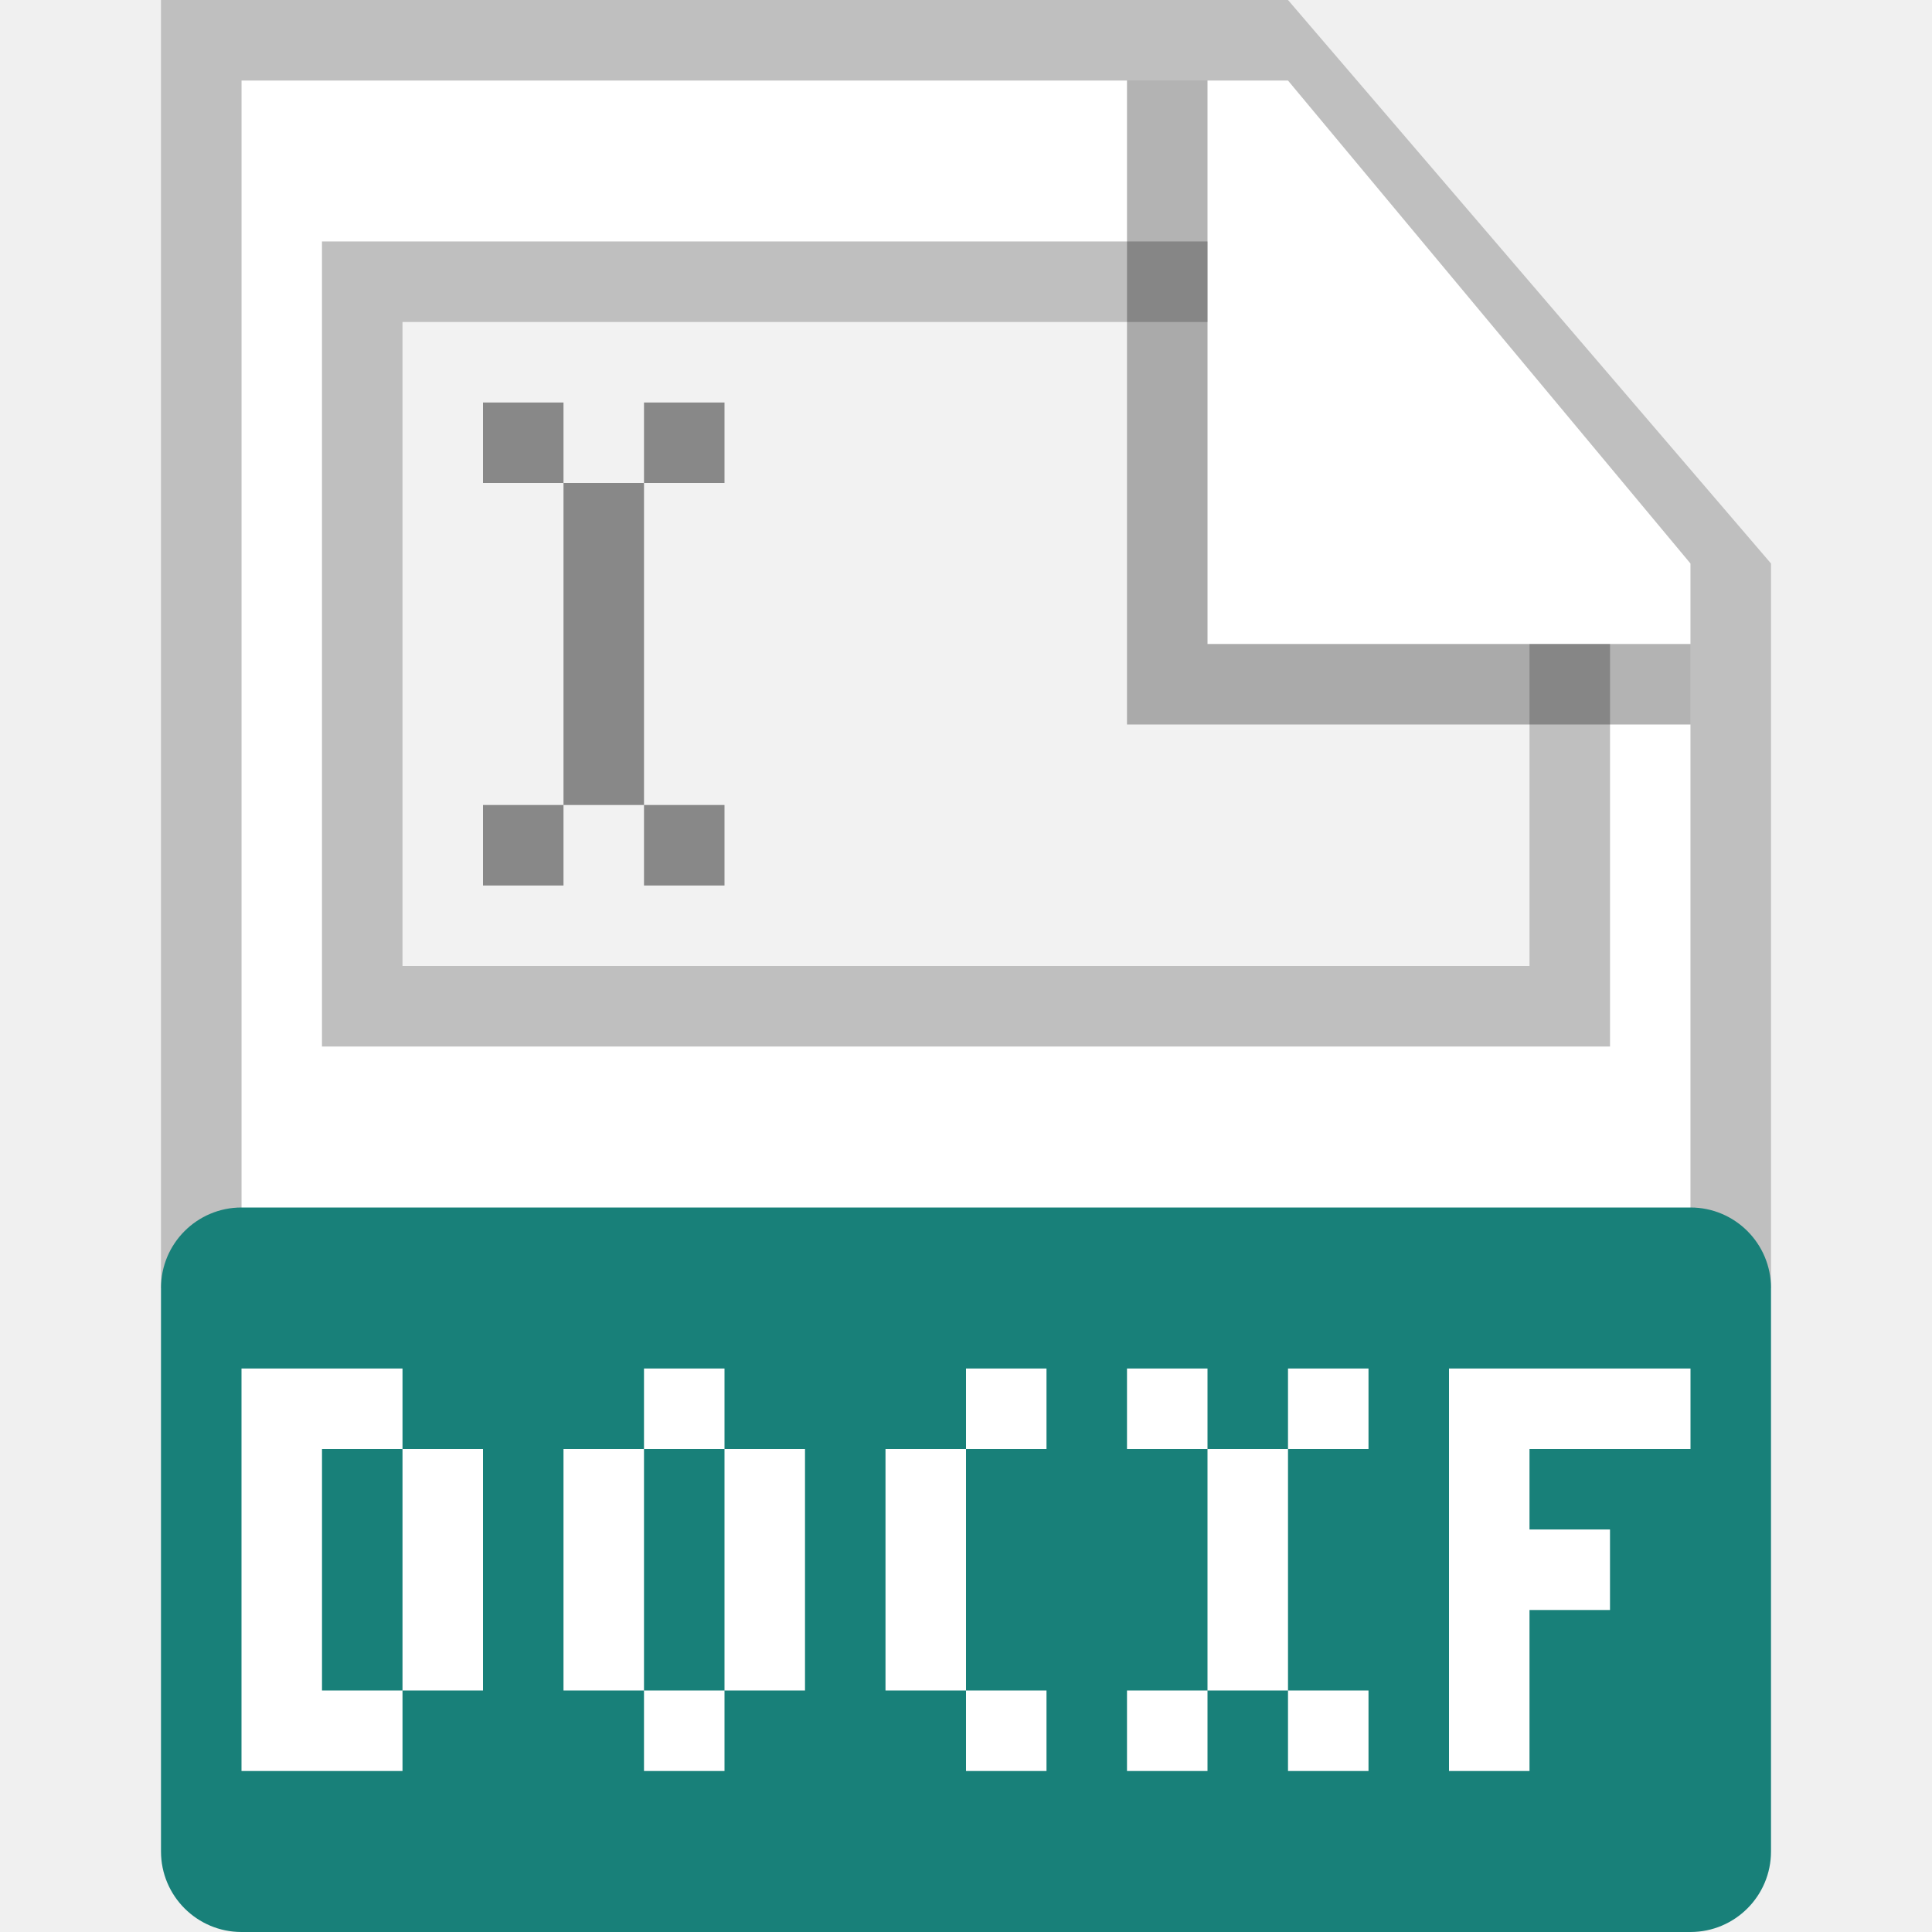
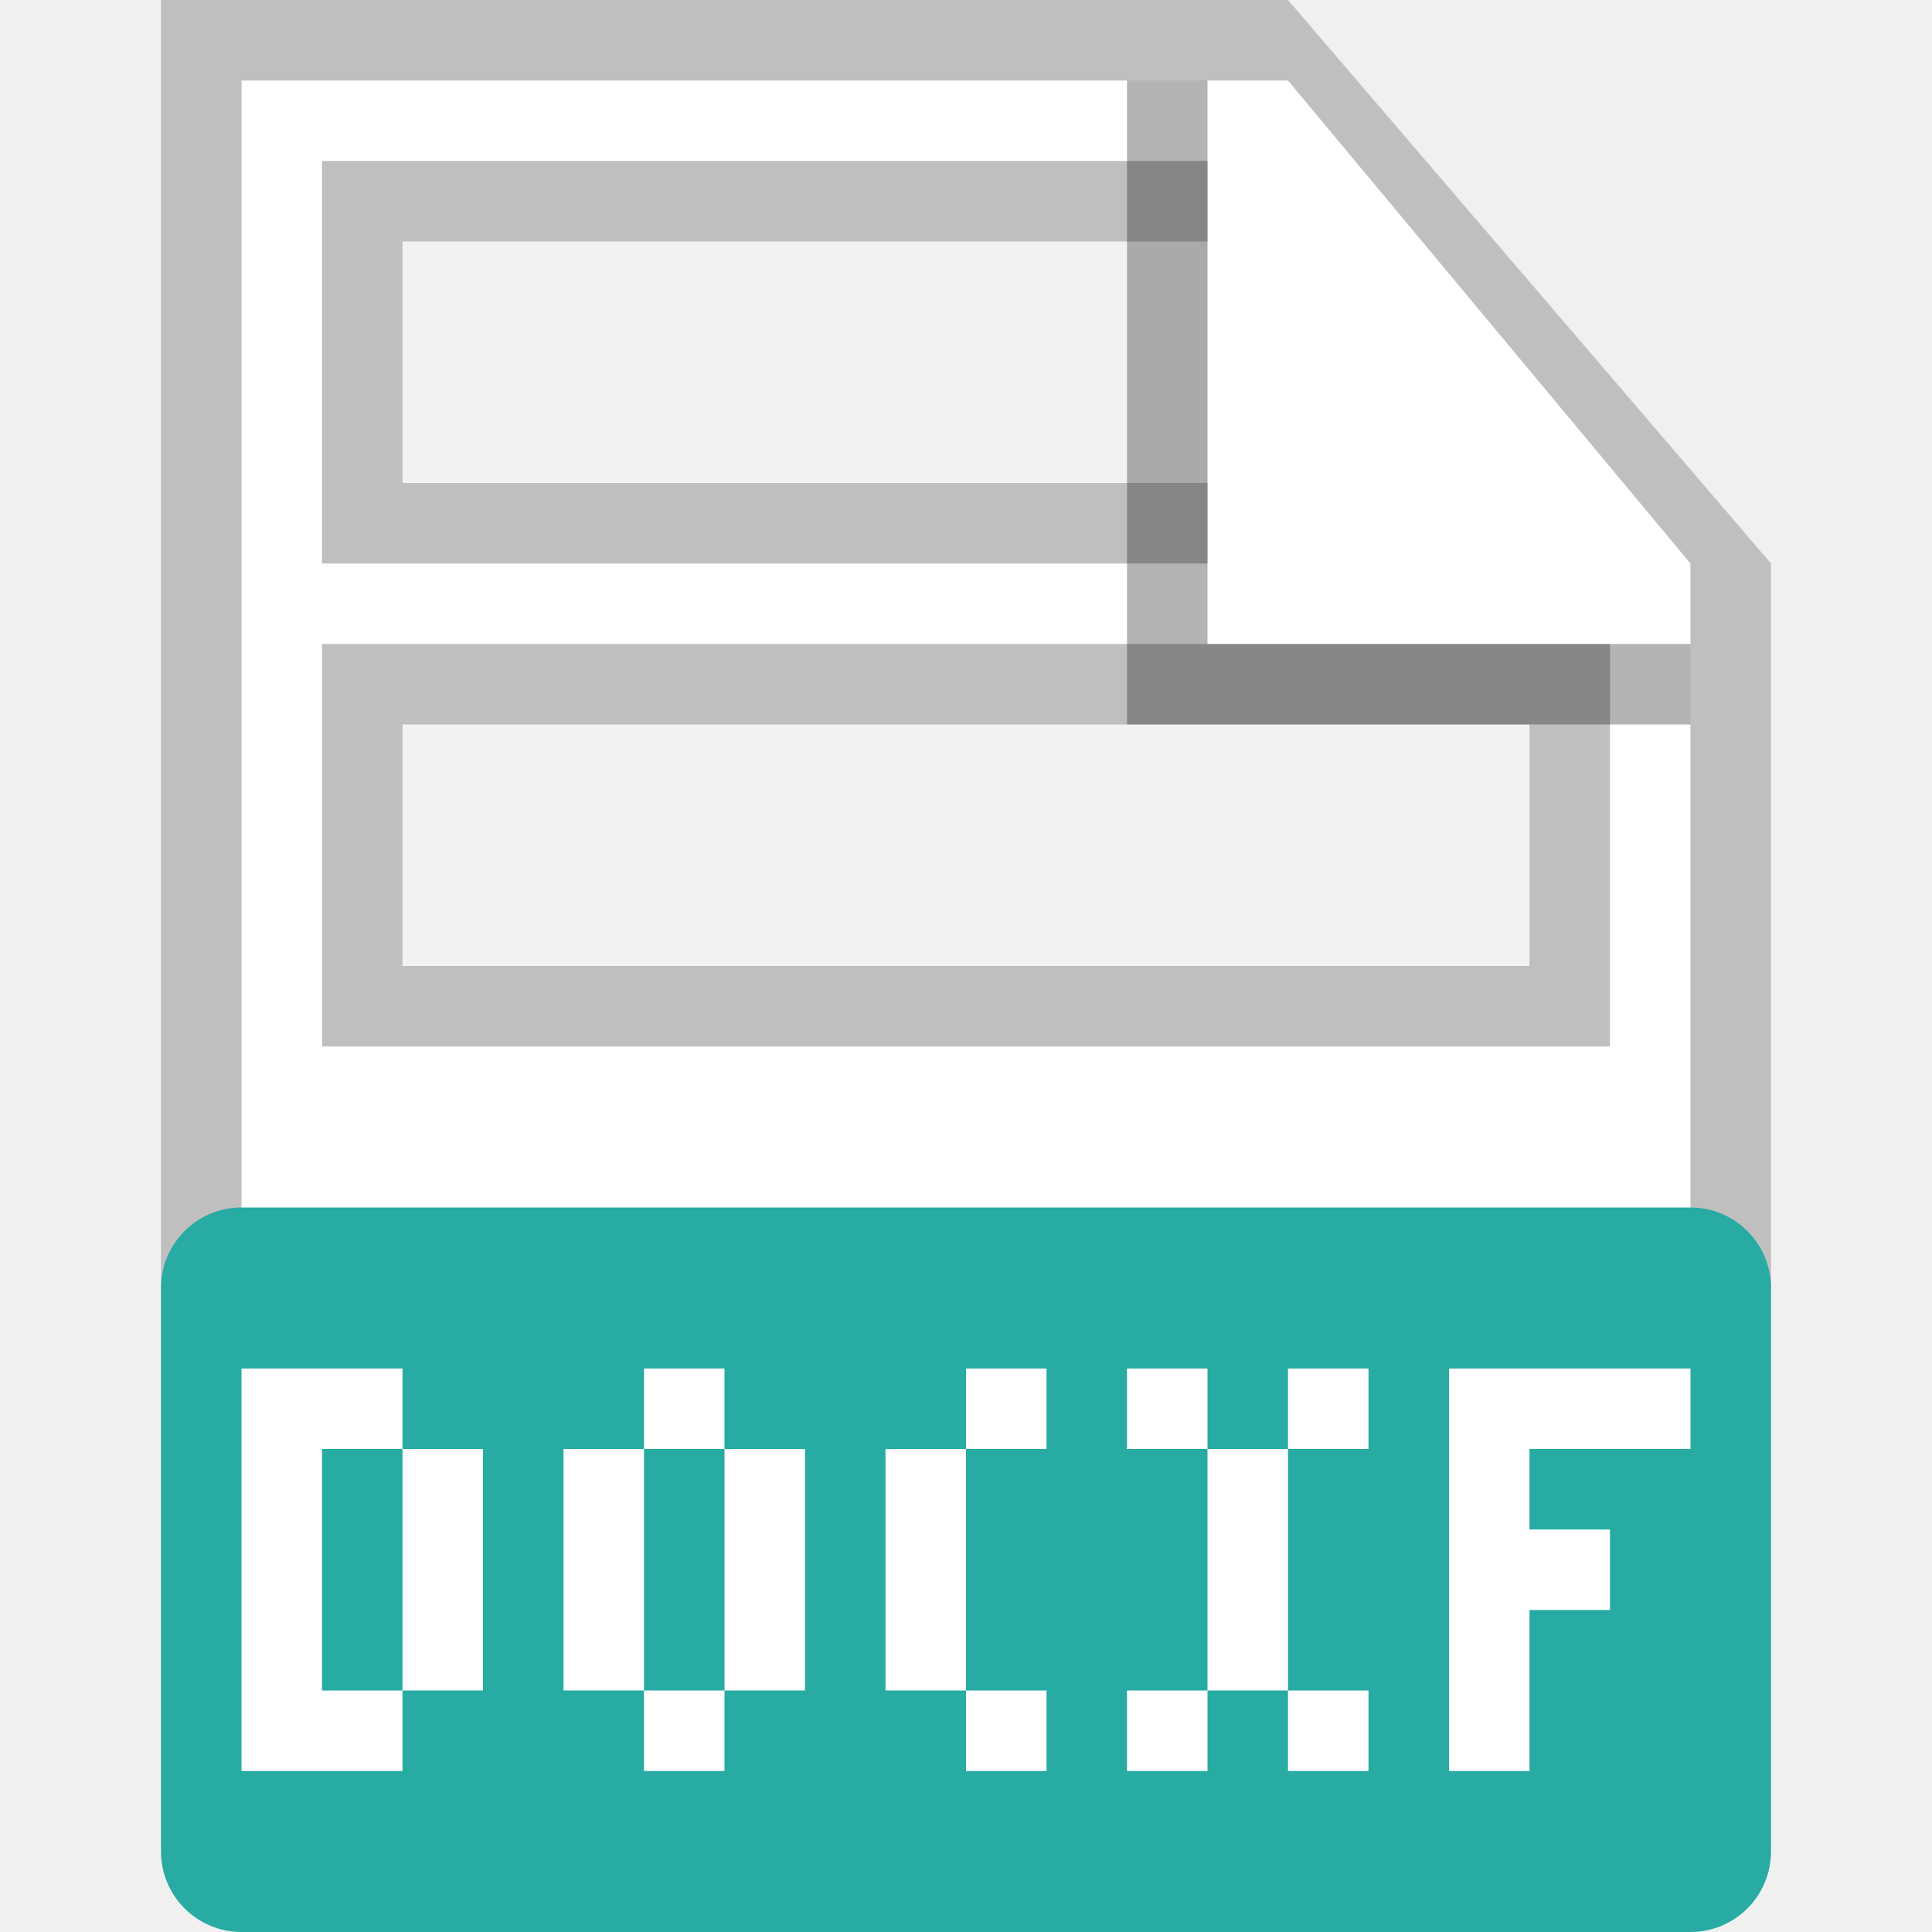
<svg xmlns="http://www.w3.org/2000/svg" width="24" height="24" viewBox="0 0 24 24" fill="none">
  <g id="24X24 / docxf">
    <path id="background" d="M3 1H16L21 7V23H3V1Z" fill="white" />
    <path id="shadow" d="M21 7L16 1H3V16H2V0H16L22 7V16H21V7Z" fill="#BFBFBF" />
-     <path id="Rectangle 287" d="M4 3H15V8H20V13H4V3Z" fill="#F2F2F2" />
-     <path id="Rectangle 287 (Stroke)" fill-rule="evenodd" clip-rule="evenodd" d="M15 8V3H4V13H20V8H15ZM19 8H15V4H5V12H19V8Z" fill="#BFBFBF" />
-     <path id="Subtract" fill-rule="evenodd" clip-rule="evenodd" d="M9 5V6L8 6V5H9ZM8 10V6H7V5H6V6L7 6V10H6V11H7L7 10H8ZM8 11V10H9V11H8Z" fill="#888888" />
+     <path id="Rectangle 287" d="M4.5 8.5H15H19.5V12.5H4.5V8.5Z" fill="#F2F2F2" stroke="#BFBFBF" />
+     <path id="Rectangle 288" d="M4 2H15V7H4V2Z" fill="#F2F2F2" />
+     <path id="Rectangle 288 (Stroke)" fill-rule="evenodd" clip-rule="evenodd" d="M5 6H15V3H5V6ZM4 2V7H15V2H4Z" fill="#BFBFBF" />
    <path id="ear shadow" opacity="0.3" d="M14 9V1H15V8H21V9H14Z" fill="black" />
-     <path id="Union" d="M2 16C2 15.448 2.448 15 3 15H21C21.552 15 22 15.448 22 16V23C22 23.552 21.552 24 21 24H3C2.448 24 2 23.552 2 23V16Z" fill="#188079" />
+     <path id="Union" d="M2 16C2 15.448 2.448 15 3 15H21C21.552 15 22 15.448 22 16V23C22 23.552 21.552 24 21 24H3C2.448 24 2 23.552 2 23V16Z" fill="#27ABA3" />
    <path id="Union_2" fill-rule="evenodd" clip-rule="evenodd" d="M3 17.5V21.5V22H3.5H5V21H6V18H5V17H3.5L3 17V17.5ZM5 21V18L4 18V21L5 21Z" fill="white" />
    <path id="Union_3" d="M18 22L18 17H19H21V18L19 18V19L20 19V20H19L19 22H18Z" fill="white" />
    <path id="Exclude" fill-rule="evenodd" clip-rule="evenodd" d="M7 21V18H8V17H9V18H10V21H9V22H8V21H7ZM9 18H8V21H9V18Z" fill="white" />
    <path id="Union_4" fill-rule="evenodd" clip-rule="evenodd" d="M12 17H13V18H12V17ZM12 21V18H11V21H12ZM12 21V22H13V21H12Z" fill="white" />
    <path id="Union_5" fill-rule="evenodd" clip-rule="evenodd" d="M14 17H15V18H14V17ZM16 18H15V21H14V22H15V21H16V22H17V21H16V18ZM16 18V17H17V18H16Z" fill="white" />
  </g>
</svg>
